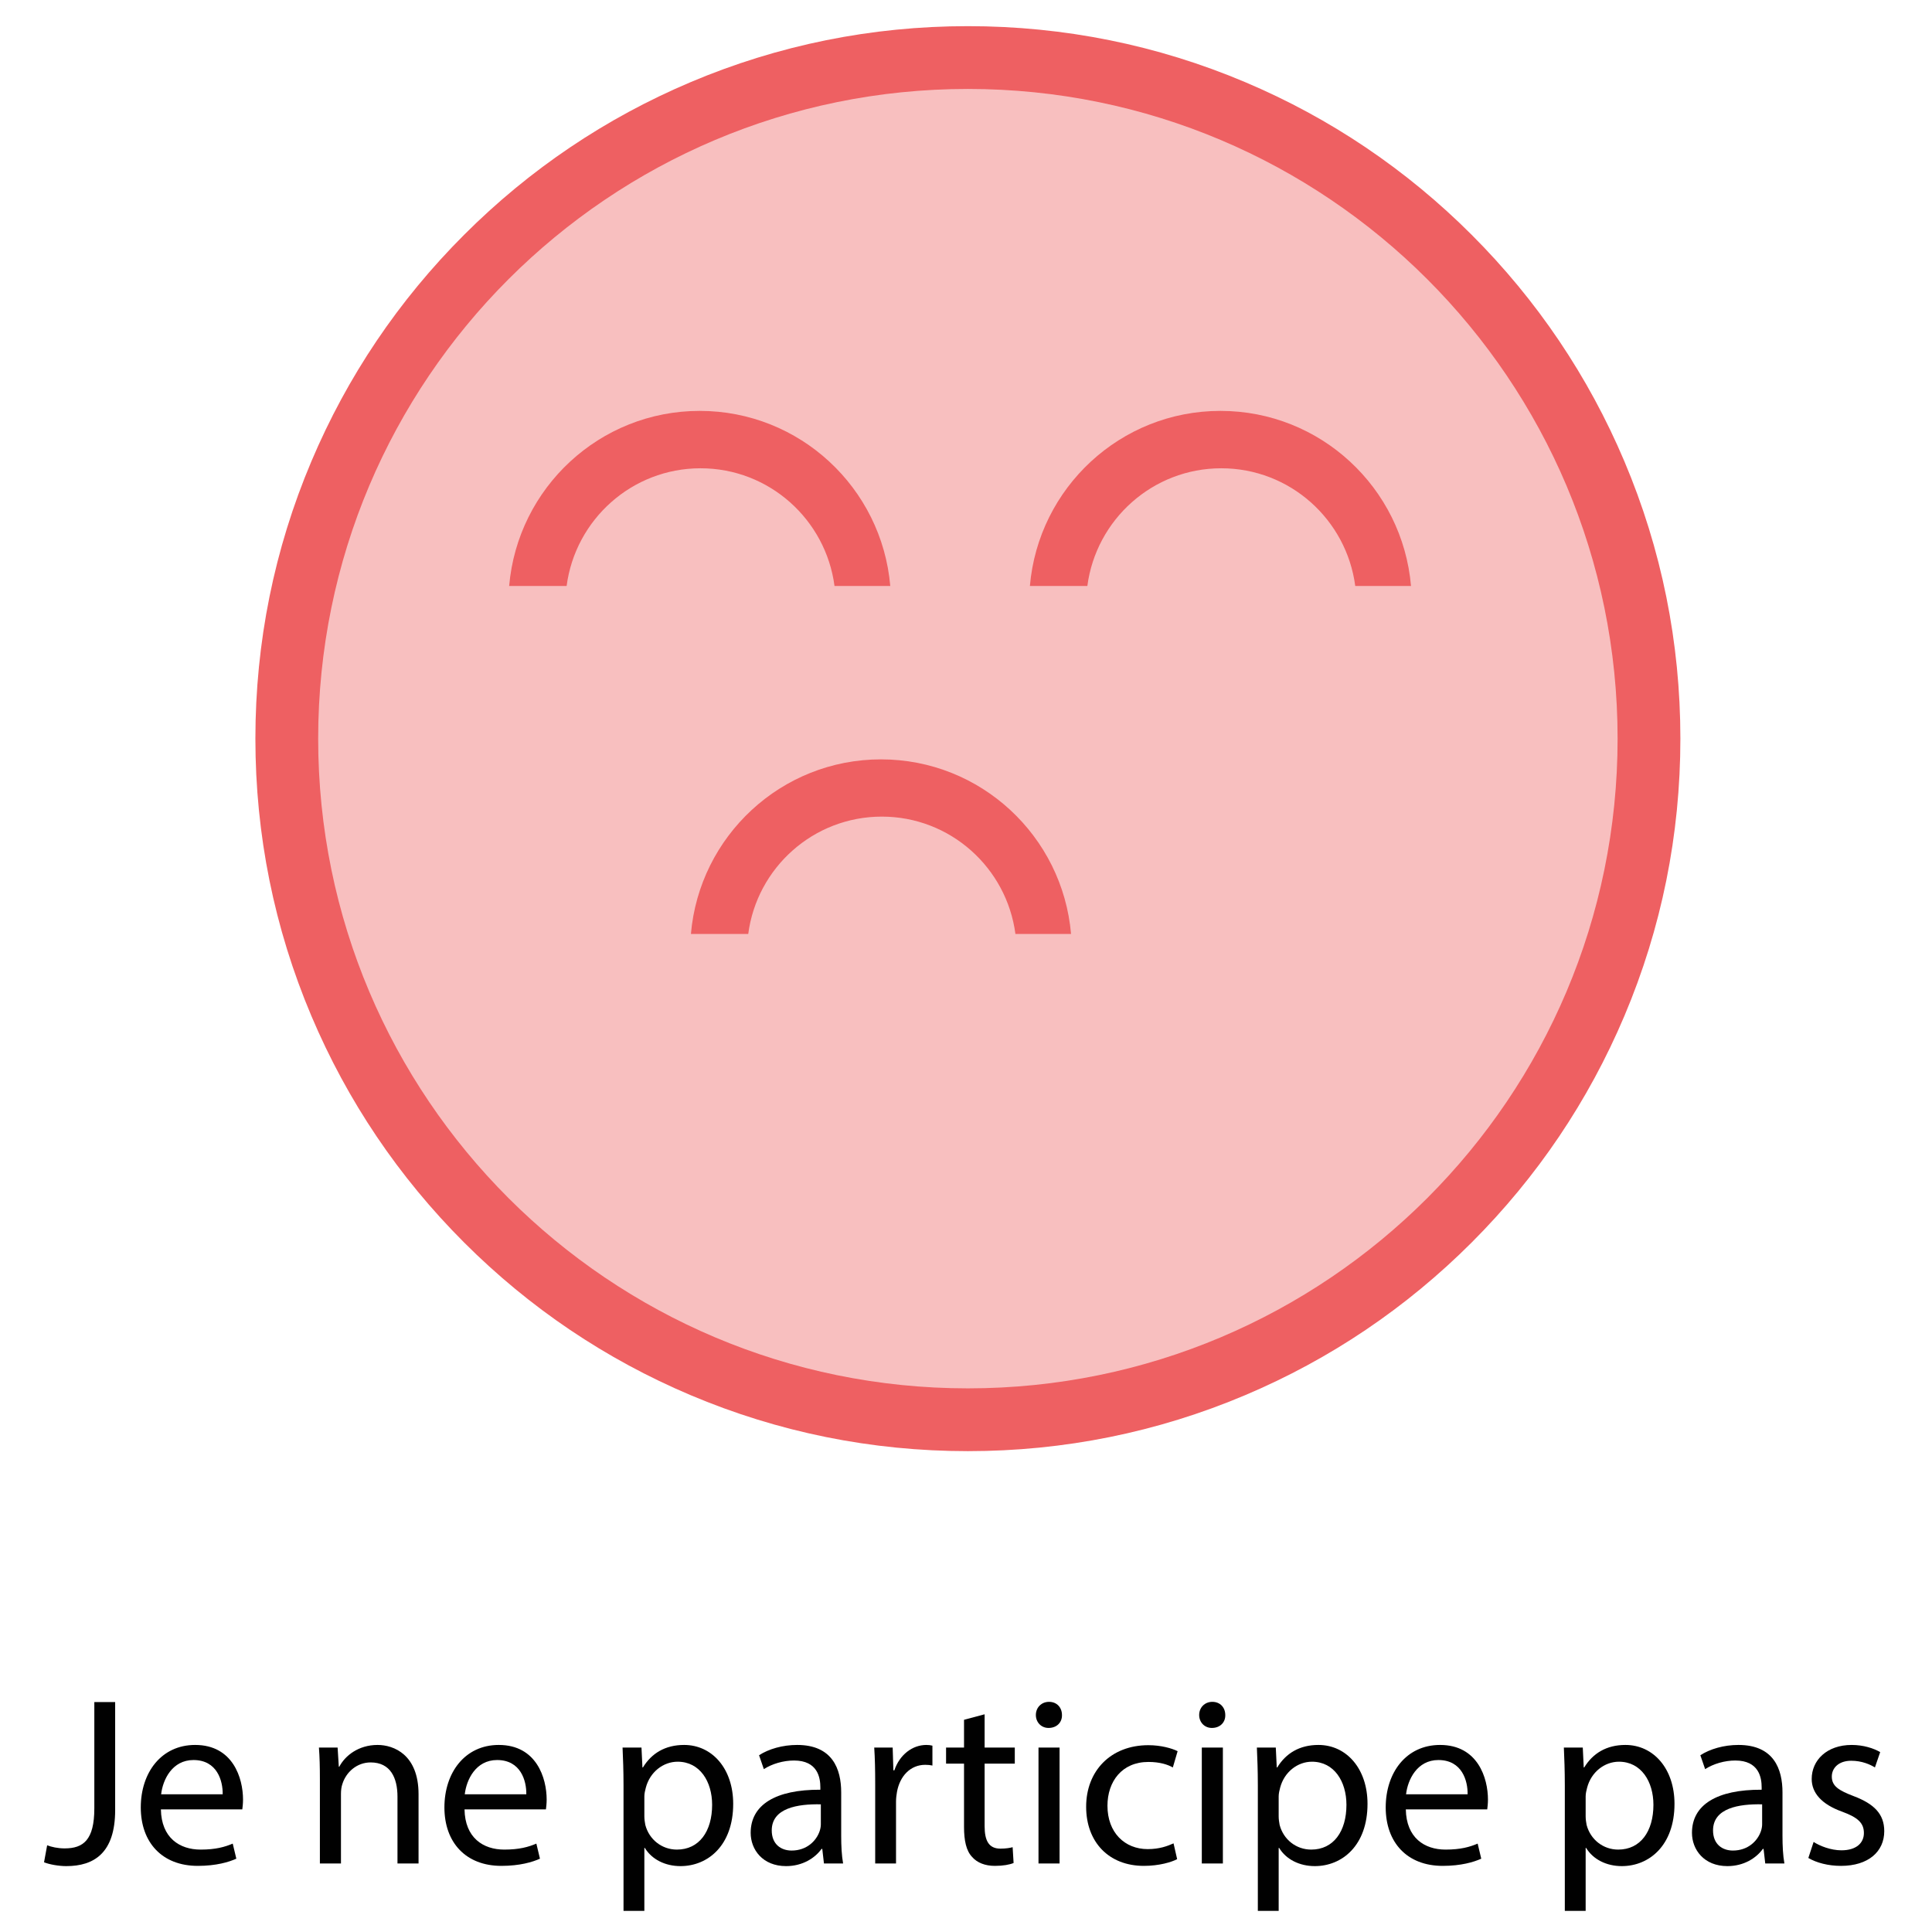
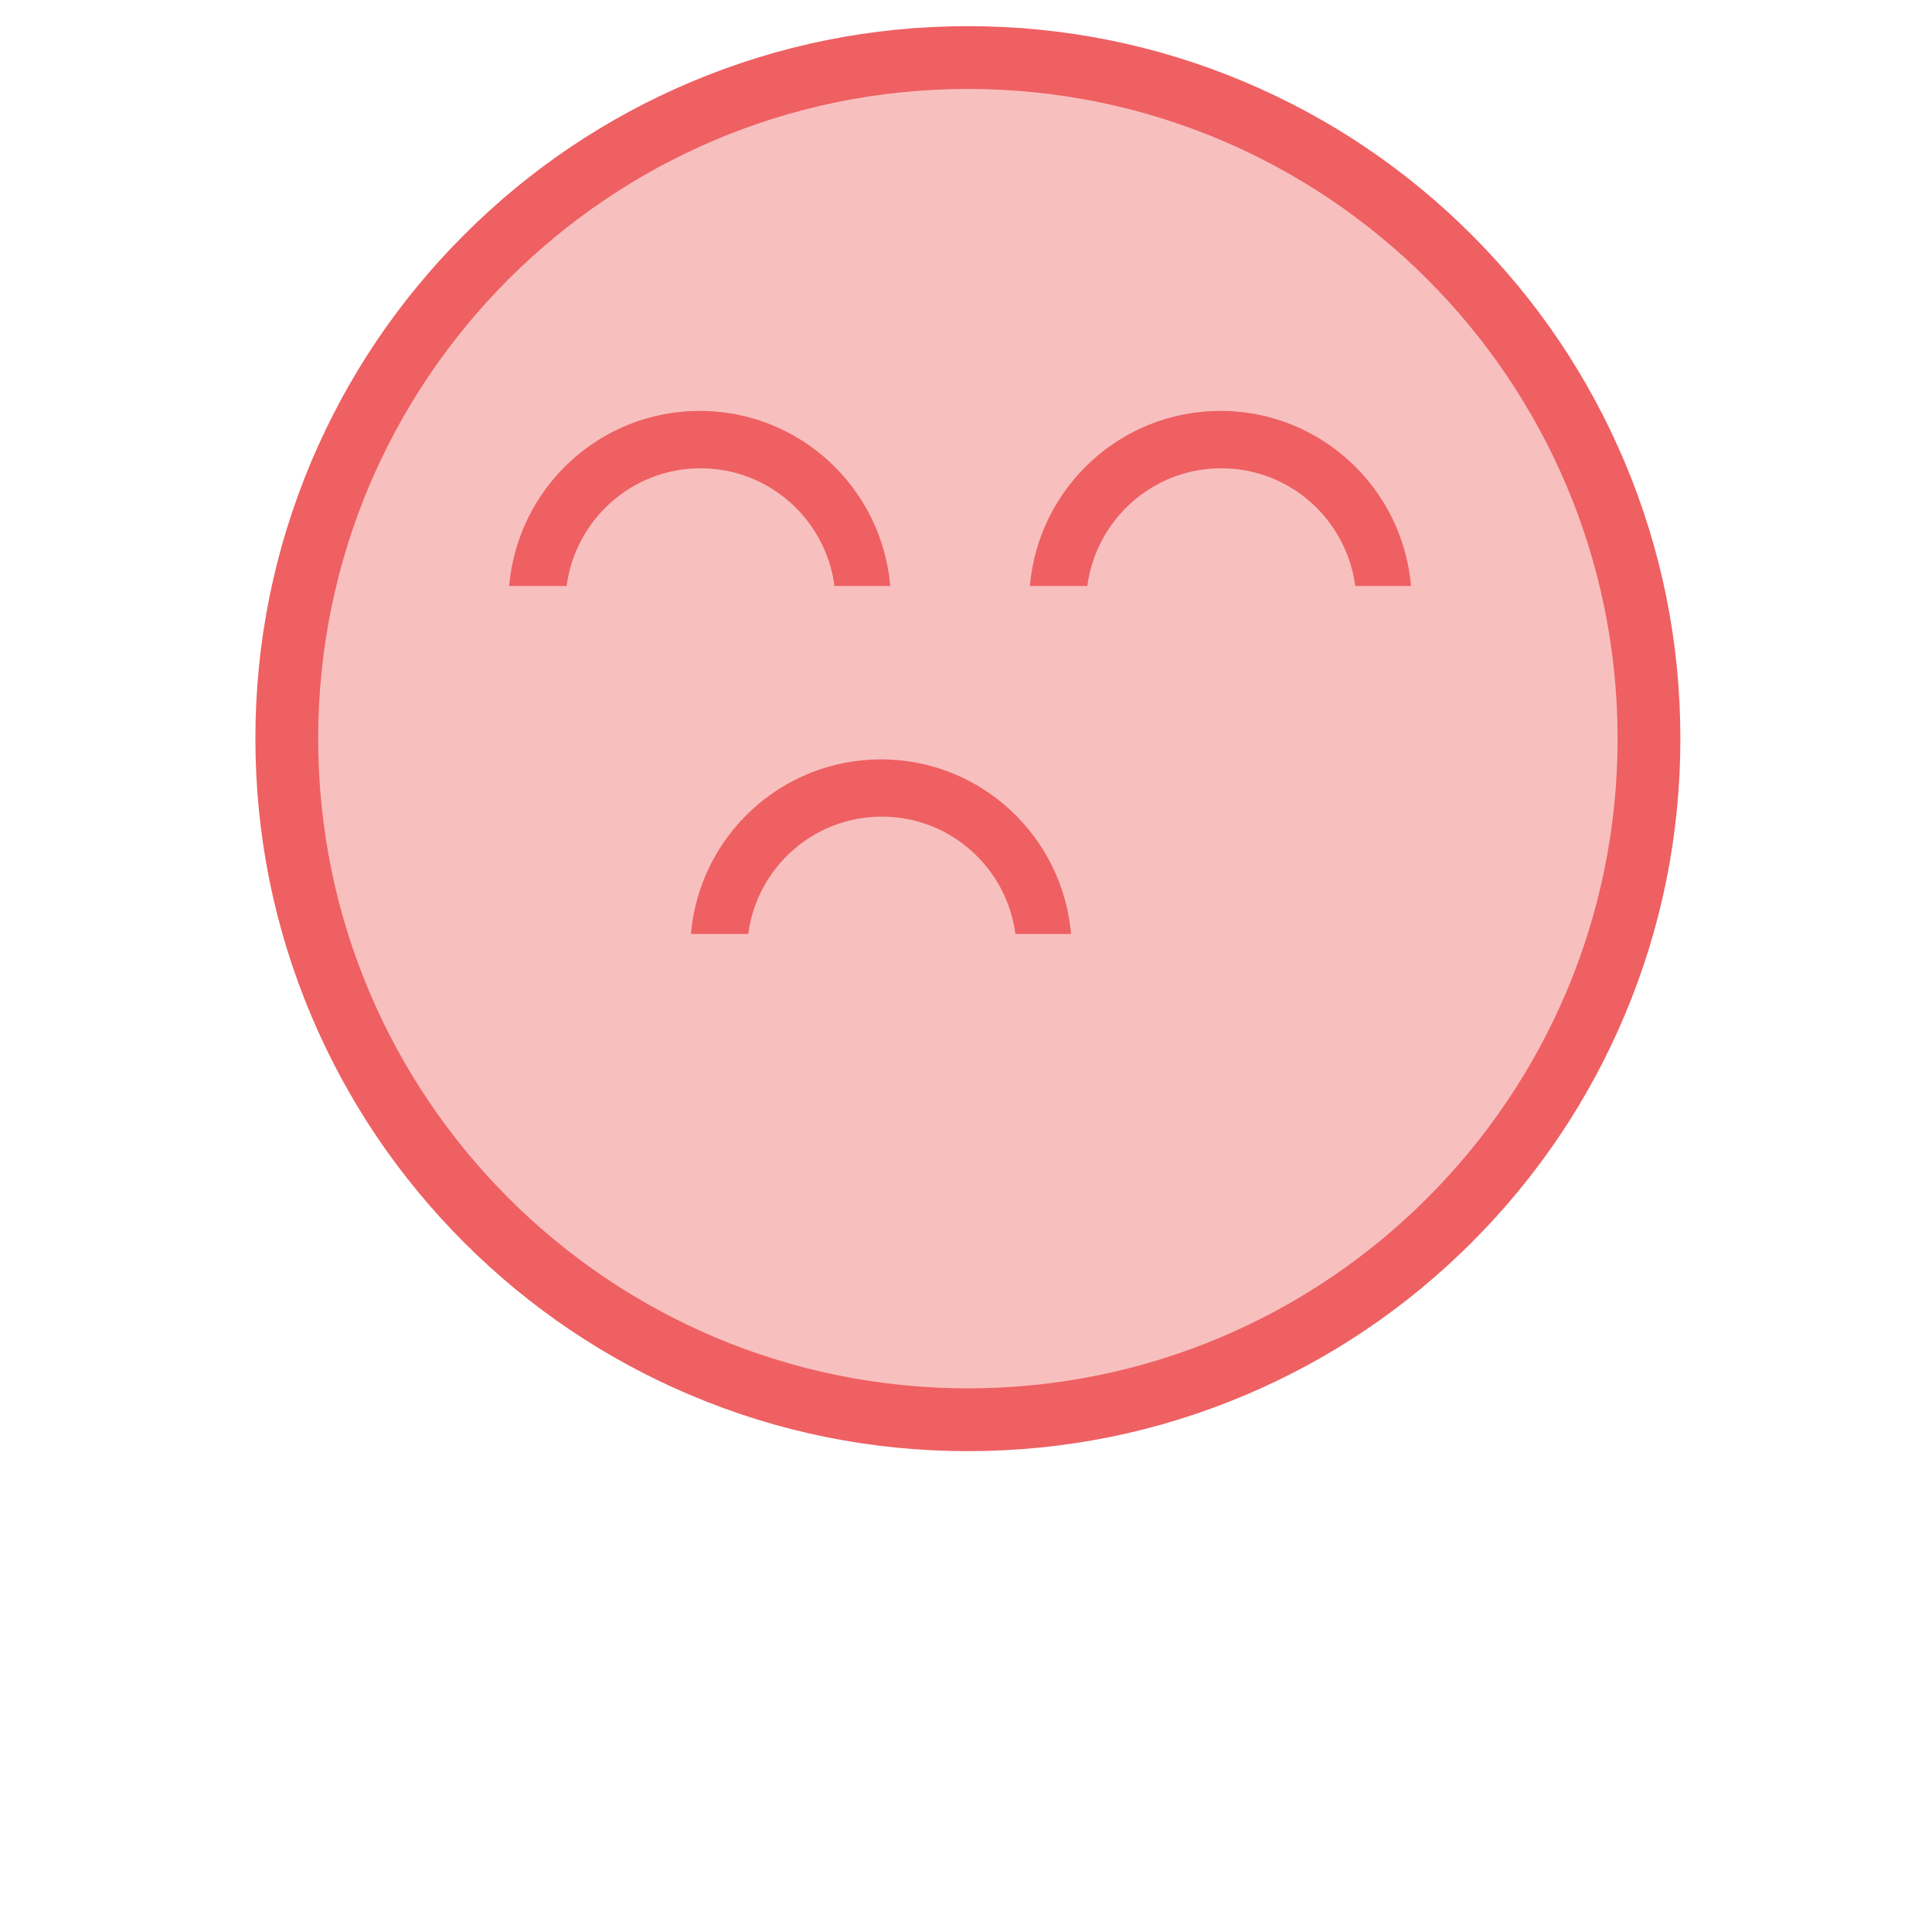
<svg xmlns="http://www.w3.org/2000/svg" version="1.1" id="Calque_1" x="0px" y="0px" width="2048px" height="2048px" viewBox="0 0 2048 2048" enable-background="new 0 0 2048 2048" xml:space="preserve">
-   <g>
-     <path fill="#010101" d="M99.991,1804.274h22.084v114.484c0,45.438-22.338,59.399-51.784,59.399c-8.123,0-18.023-1.776-23.607-4.062   l3.3-18.022c4.569,1.776,11.169,3.3,18.531,3.3c19.8,0,31.477-8.885,31.477-42.393V1804.274z" />
-     <path fill="#010101" d="M170.556,1917.997c0.507,30.208,19.8,42.646,42.138,42.646c15.992,0,25.638-2.793,34.015-6.347   l3.808,15.992c-7.869,3.554-21.323,7.615-40.869,7.615c-37.823,0-60.416-24.877-60.416-61.938   c0-37.062,21.831-66.254,57.623-66.254c40.107,0,50.769,35.284,50.769,57.877c0,4.569-0.508,8.123-0.762,10.407H170.556z    M236.048,1902.005c0.254-14.215-5.838-36.3-30.969-36.3c-22.592,0-32.492,20.815-34.269,36.3H236.048z" />
-     <path fill="#010101" d="M339.1,1885.759c0-12.692-0.254-23.1-1.016-33.254h19.8l1.269,20.308h0.508   c6.092-11.677,20.308-23.1,40.615-23.1c17.007,0,43.407,10.153,43.407,52.292v73.361h-22.338v-70.823   c0-19.8-7.361-36.3-28.431-36.3c-14.723,0-26.146,10.408-29.954,22.847c-1.015,2.792-1.523,6.6-1.523,10.407v73.869H339.1V1885.759   z" />
-     <path fill="#010101" d="M492.416,1917.997c0.508,30.208,19.8,42.646,42.138,42.646c15.992,0,25.638-2.793,34.015-6.347   l3.808,15.992c-7.869,3.554-21.323,7.615-40.869,7.615c-37.823,0-60.415-24.877-60.415-61.938   c0-37.062,21.831-66.254,57.623-66.254c40.107,0,50.769,35.284,50.769,57.877c0,4.569-0.508,8.123-0.762,10.407H492.416z    M557.908,1902.005c0.253-14.215-5.839-36.3-30.969-36.3c-22.592,0-32.492,20.815-34.269,36.3H557.908z" />
-     <path fill="#010101" d="M660.959,1892.612c0-15.738-0.508-28.431-1.016-40.107h20.054l1.015,21.069h0.508   c9.138-14.977,23.607-23.861,43.661-23.861c29.7,0,52.039,25.131,52.039,62.446c0,44.169-26.908,65.999-55.846,65.999   c-16.246,0-30.461-7.107-37.823-19.292h-0.508v66.762h-22.084V1892.612z M683.044,1925.358c0,3.3,0.508,6.347,1.016,9.139   c4.062,15.484,17.515,26.146,33.507,26.146c23.607,0,37.315-19.293,37.315-47.47c0-24.623-12.946-45.691-36.554-45.691   c-15.231,0-29.446,10.915-33.762,27.669c-0.761,2.792-1.523,6.092-1.523,9.138V1925.358z" />
-     <path fill="#010101" d="M873.42,1975.366l-1.777-15.484h-0.761c-6.854,9.646-20.054,18.276-37.569,18.276   c-24.877,0-37.569-17.515-37.569-35.284c0-29.7,26.4-45.946,73.869-45.692v-2.538c0-10.154-2.792-28.431-27.923-28.431   c-11.423,0-23.354,3.554-31.984,9.139l-5.077-14.724c10.154-6.6,24.877-10.915,40.361-10.915c37.569,0,46.708,25.639,46.708,50.262   v45.945c0,10.662,0.508,21.069,2.031,29.446H873.42z M870.12,1912.666c-24.369-0.507-52.038,3.809-52.038,27.67   c0,14.469,9.646,21.322,21.069,21.322c15.992,0,26.146-10.153,29.7-20.562c0.761-2.284,1.269-4.822,1.269-7.107V1912.666z" />
-     <path fill="#010101" d="M927.738,1890.836c0-14.47-0.254-26.908-1.016-38.331h19.546l0.761,24.115h1.016   c5.584-16.5,19.038-26.907,34.015-26.907c2.539,0,4.315,0.254,6.346,0.762v21.069c-2.285-0.508-4.569-0.762-7.615-0.762   c-15.738,0-26.908,11.931-29.954,28.685c-0.507,3.046-1.015,6.6-1.015,10.407v65.492h-22.084V1890.836z" />
-     <path fill="#010101" d="M1043.738,1817.221v35.284h31.984v17.008h-31.984v66.254c0,15.23,4.315,23.861,16.754,23.861   c5.839,0,10.154-0.762,12.946-1.523l1.016,16.754c-4.315,1.777-11.169,3.046-19.8,3.046c-10.408,0-18.785-3.3-24.115-9.392   c-6.347-6.601-8.631-17.516-8.631-31.984v-67.016h-19.038v-17.008h19.038v-29.446L1043.738,1817.221z" />
-     <path fill="#010101" d="M1125.727,1817.982c0.254,7.615-5.331,13.707-14.216,13.707c-7.869,0-13.453-6.092-13.453-13.707   c0-7.869,5.838-13.962,13.961-13.962C1120.396,1804.021,1125.727,1810.113,1125.727,1817.982z M1100.85,1975.366v-122.861h22.338   v122.861H1100.85z" />
-     <path fill="#010101" d="M1247.822,1970.797c-5.839,3.046-18.785,7.107-35.284,7.107c-37.062,0-61.177-25.13-61.177-62.699   c0-37.823,25.892-65.238,65.999-65.238c13.2,0,24.877,3.3,30.97,6.346l-5.077,17.262c-5.331-3.046-13.708-5.838-25.893-5.838   c-28.177,0-43.407,20.814-43.407,46.453c0,28.431,18.277,45.946,42.646,45.946c12.691,0,21.068-3.3,27.415-6.093L1247.822,1970.797   z" />
-     <path fill="#010101" d="M1298.841,1817.982c0.254,7.615-5.33,13.707-14.215,13.707c-7.869,0-13.454-6.092-13.454-13.707   c0-7.869,5.839-13.962,13.962-13.962C1293.511,1804.021,1298.841,1810.113,1298.841,1817.982z M1273.964,1975.366v-122.861h22.339   v122.861H1273.964z" />
-     <path fill="#010101" d="M1333.36,1892.612c0-15.738-0.507-28.431-1.015-40.107h20.054l1.015,21.069h0.508   c9.139-14.977,23.608-23.861,43.662-23.861c29.699,0,52.038,25.131,52.038,62.446c0,44.169-26.908,65.999-55.846,65.999   c-16.246,0-30.462-7.107-37.823-19.292h-0.508v66.762h-22.085V1892.612z M1355.445,1925.358c0,3.3,0.508,6.347,1.016,9.139   c4.062,15.484,17.515,26.146,33.508,26.146c23.607,0,37.314-19.293,37.314-47.47c0-24.623-12.945-45.691-36.554-45.691   c-15.23,0-29.445,10.915-33.761,27.669c-0.762,2.792-1.523,6.092-1.523,9.138V1925.358z" />
-     <path fill="#010101" d="M1490.229,1917.997c0.508,30.208,19.801,42.646,42.139,42.646c15.992,0,25.639-2.793,34.016-6.347   l3.808,15.992c-7.869,3.554-21.323,7.615-40.869,7.615c-37.823,0-60.415-24.877-60.415-61.938c0-37.062,21.83-66.254,57.622-66.254   c40.108,0,50.77,35.284,50.77,57.877c0,4.569-0.508,8.123-0.762,10.407H1490.229z M1555.721,1902.005   c0.254-14.215-5.838-36.3-30.969-36.3c-22.593,0-32.492,20.815-34.27,36.3H1555.721z" />
-     <path fill="#010101" d="M1658.772,1892.612c0-15.738-0.507-28.431-1.015-40.107h20.054l1.015,21.069h0.508   c9.139-14.977,23.608-23.861,43.662-23.861c29.699,0,52.038,25.131,52.038,62.446c0,44.169-26.908,65.999-55.846,65.999   c-16.246,0-30.462-7.107-37.823-19.292h-0.508v66.762h-22.085V1892.612z M1680.857,1925.358c0,3.3,0.508,6.347,1.016,9.139   c4.062,15.484,17.515,26.146,33.508,26.146c23.607,0,37.314-19.293,37.314-47.47c0-24.623-12.945-45.691-36.554-45.691   c-15.23,0-29.445,10.915-33.761,27.669c-0.762,2.792-1.523,6.092-1.523,9.138V1925.358z" />
-     <path fill="#010101" d="M1871.233,1975.366l-1.777-15.484h-0.762c-6.854,9.646-20.054,18.276-37.568,18.276   c-24.877,0-37.569-17.515-37.569-35.284c0-29.7,26.399-45.946,73.869-45.692v-2.538c0-10.154-2.793-28.431-27.924-28.431   c-11.423,0-23.354,3.554-31.984,9.139l-5.076-14.724c10.153-6.6,24.877-10.915,40.361-10.915c37.568,0,46.707,25.639,46.707,50.262   v45.945c0,10.662,0.508,21.069,2.031,29.446H1871.233z M1867.934,1912.666c-24.369-0.507-52.039,3.809-52.039,27.67   c0,14.469,9.646,21.322,21.069,21.322c15.992,0,26.146-10.153,29.7-20.562c0.762-2.284,1.27-4.822,1.27-7.107V1912.666z" />
-     <path fill="#010101" d="M1922.505,1952.521c6.601,4.315,18.277,8.884,29.446,8.884c16.246,0,23.861-8.123,23.861-18.276   c0-10.661-6.346-16.5-22.846-22.593c-22.085-7.869-32.492-20.054-32.492-34.776c0-19.8,15.992-36.046,42.392-36.046   c12.438,0,23.354,3.554,30.208,7.615l-5.585,16.246c-4.823-3.046-13.707-7.107-25.131-7.107c-13.199,0-20.562,7.615-20.562,16.754   c0,10.153,7.362,14.723,23.354,20.815c21.322,8.123,32.238,18.784,32.238,37.061c0,21.577-16.754,36.808-45.946,36.808   c-13.454,0-25.893-3.3-34.522-8.377L1922.505,1952.521z" />
-   </g>
  <g>
    <g>
      <path fill="#EE6062" d="M1026,1538.274c-101.932,0-200.851-19.978-294.008-59.381c-89.945-38.042-170.711-92.492-240.053-161.834    c-69.341-69.342-123.79-150.106-161.833-240.052c-39.402-93.156-59.38-192.077-59.38-294.008    c0-101.932,19.979-200.851,59.38-294.007c38.043-89.946,92.493-170.71,161.833-240.052    c69.342-69.342,150.107-123.791,240.053-161.834c93.157-39.402,192.076-59.38,294.008-59.38    c101.931,0,200.85,19.979,294.008,59.38c89.944,38.043,170.71,92.493,240.052,161.834s123.79,150.106,161.835,240.052    c39.402,93.156,59.38,192.075,59.38,294.007c0,101.931-19.978,200.852-59.38,294.008    c-38.045,89.945-92.493,170.71-161.835,240.052s-150.107,123.792-240.052,161.834    C1226.85,1518.297,1127.931,1538.274,1026,1538.274z M1026,160.837c-343.062,0-622.163,279.102-622.163,622.163    c0,343.063,279.102,622.164,622.163,622.164c343.063,0,622.164-279.102,622.164-622.164    C1648.164,439.938,1369.063,160.837,1026,160.837z" />
      <circle fill="#F8BFBF" cx="1026" cy="783" r="688.719" />
    </g>
    <path fill="#EE6062" d="M539.73,621.161h60.915c9.25-70.39,69.264-124.763,141.985-124.763   c72.723,0,132.735,54.373,141.986,124.763h59.11c-8.95-104.007-95.96-185.604-201.998-185.604   C635.691,435.557,548.68,517.154,539.73,621.161L539.73,621.161z" />
    <path fill="#EE6062" d="M1091.728,621.161h60.915c9.251-70.39,69.264-124.763,141.985-124.763   c72.724,0,132.735,54.373,141.987,124.763h59.109c-8.95-104.007-95.96-185.604-201.998-185.604   C1187.689,435.557,1100.677,517.154,1091.728,621.161L1091.728,621.161z" />
    <path fill="#EE6062" d="M933.875,804.959c-105.737,0-192.522,81.371-201.472,185.078h60.764   c9.175-70.166,69.038-124.388,141.609-124.388s132.36,54.222,141.61,124.388h58.96   C1126.397,886.33,1039.611,804.959,933.875,804.959z" />
  </g>
</svg>
